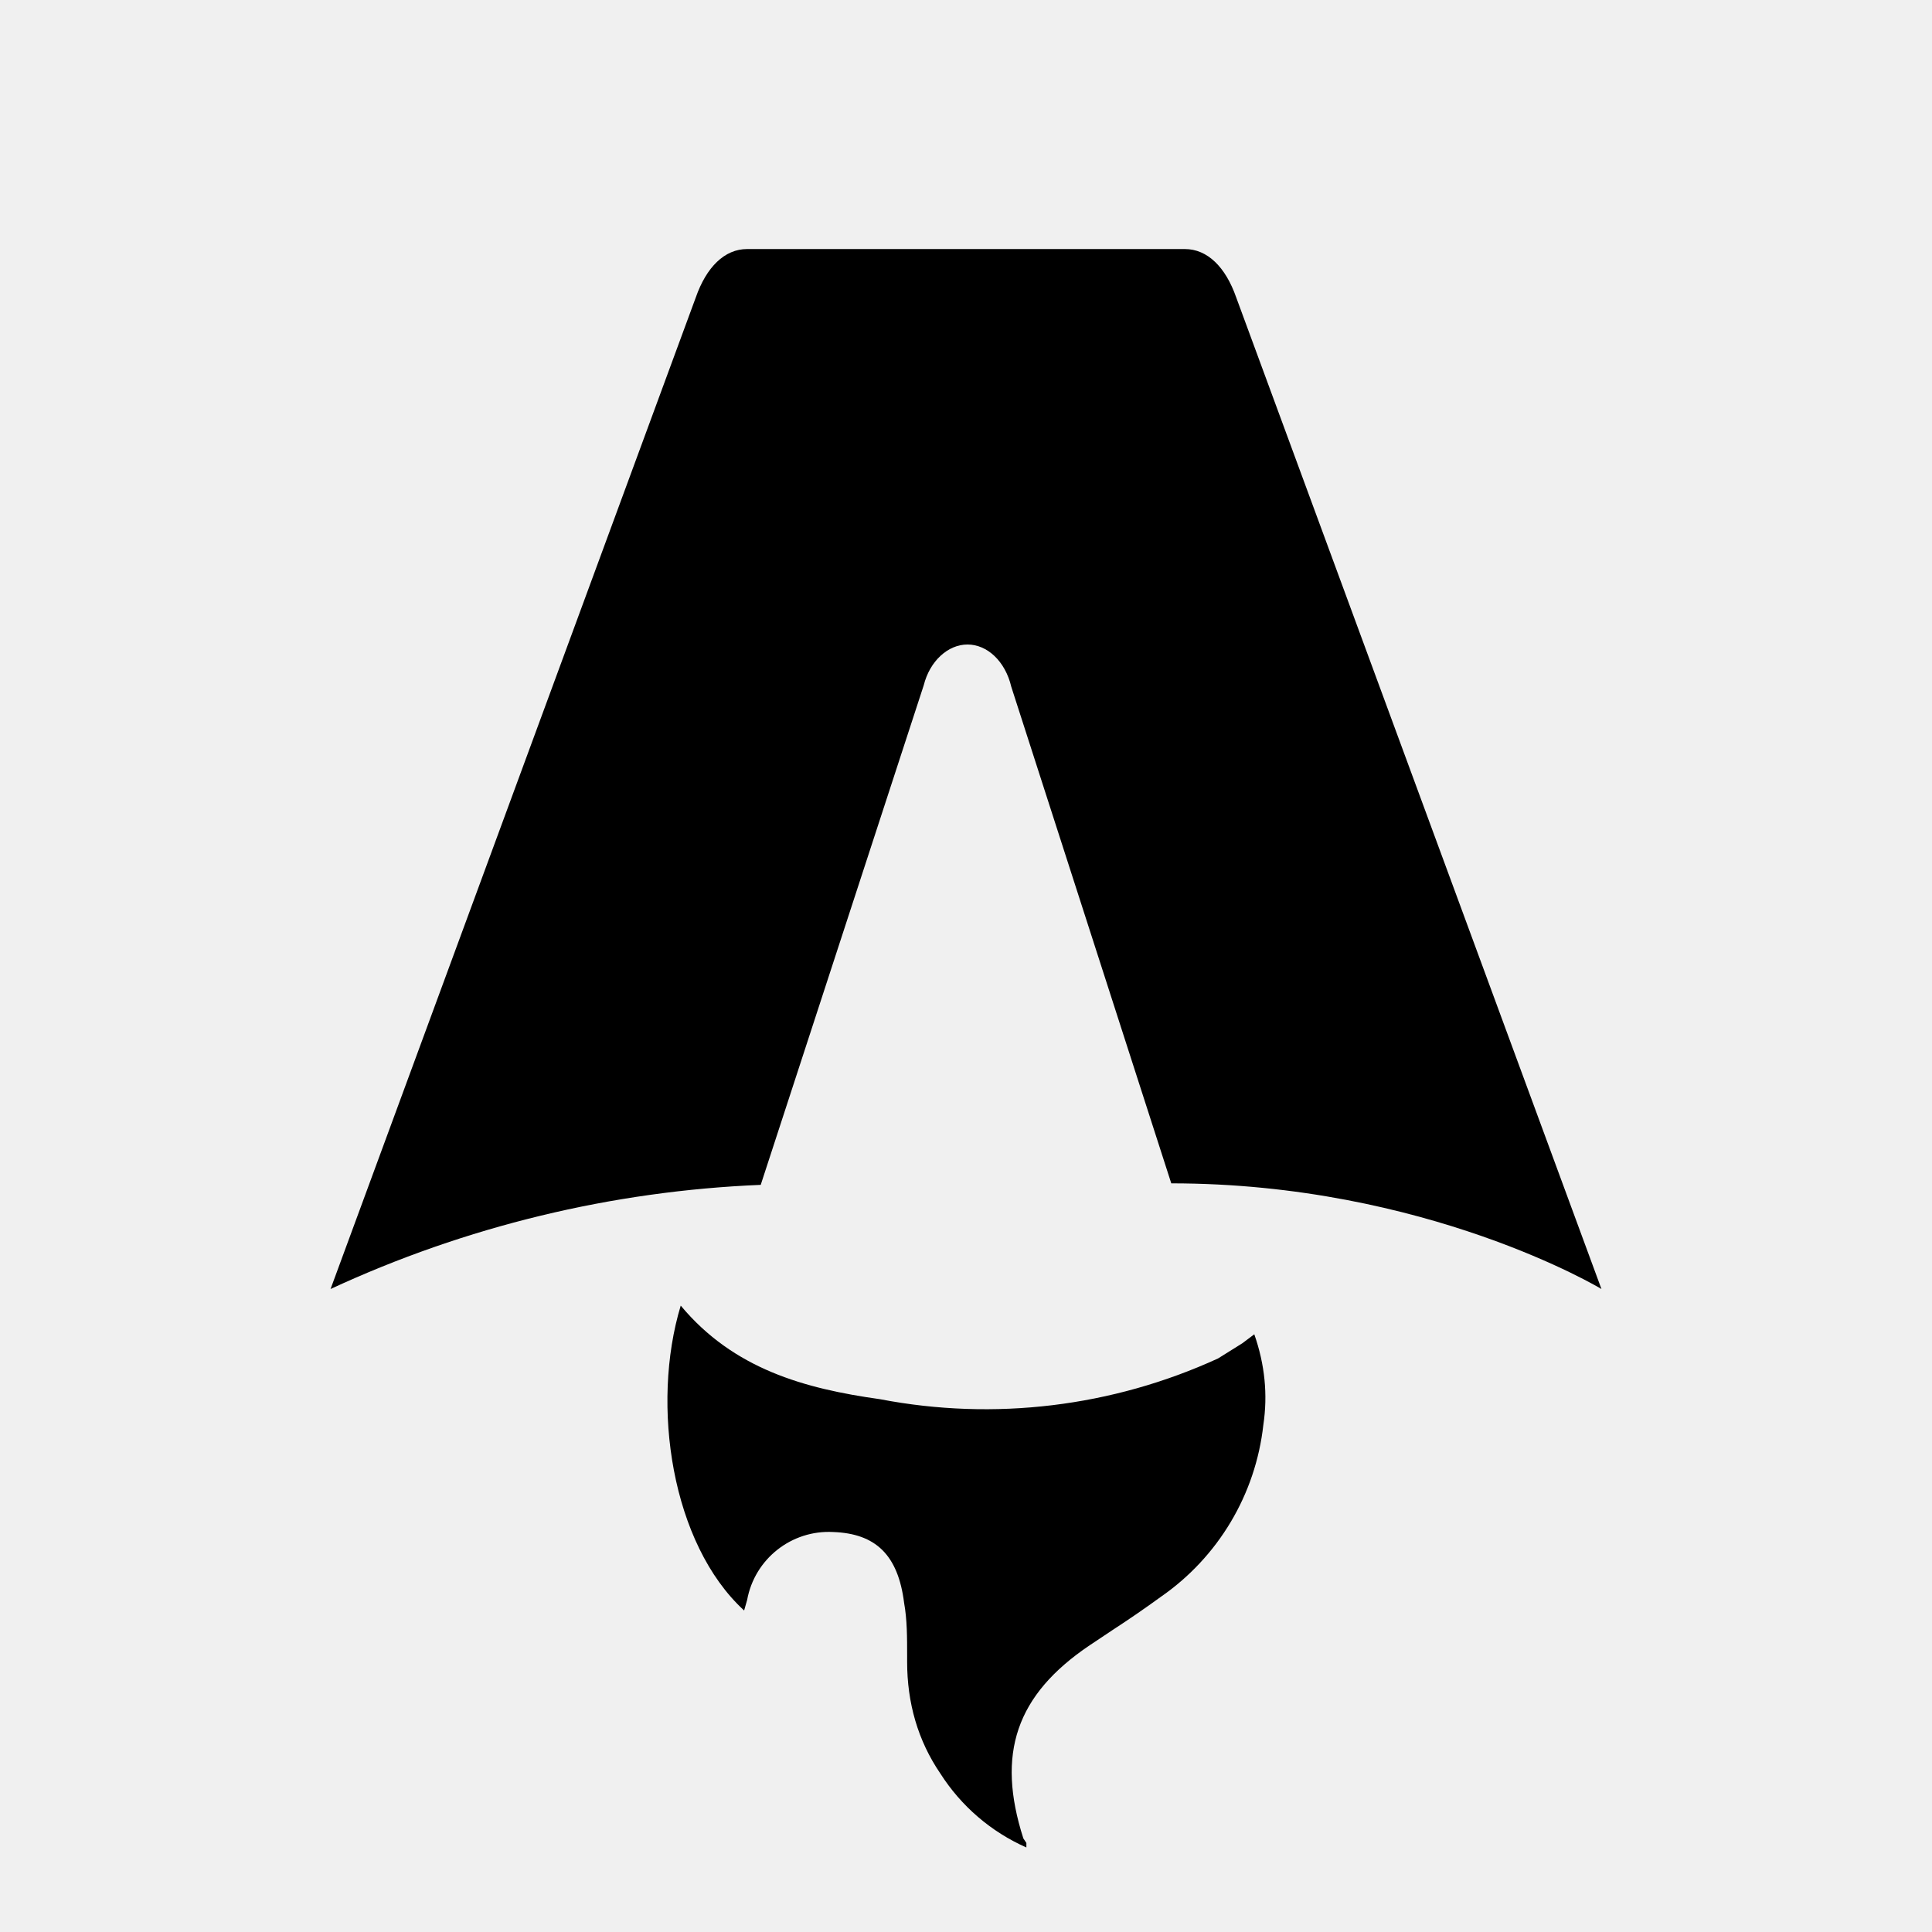
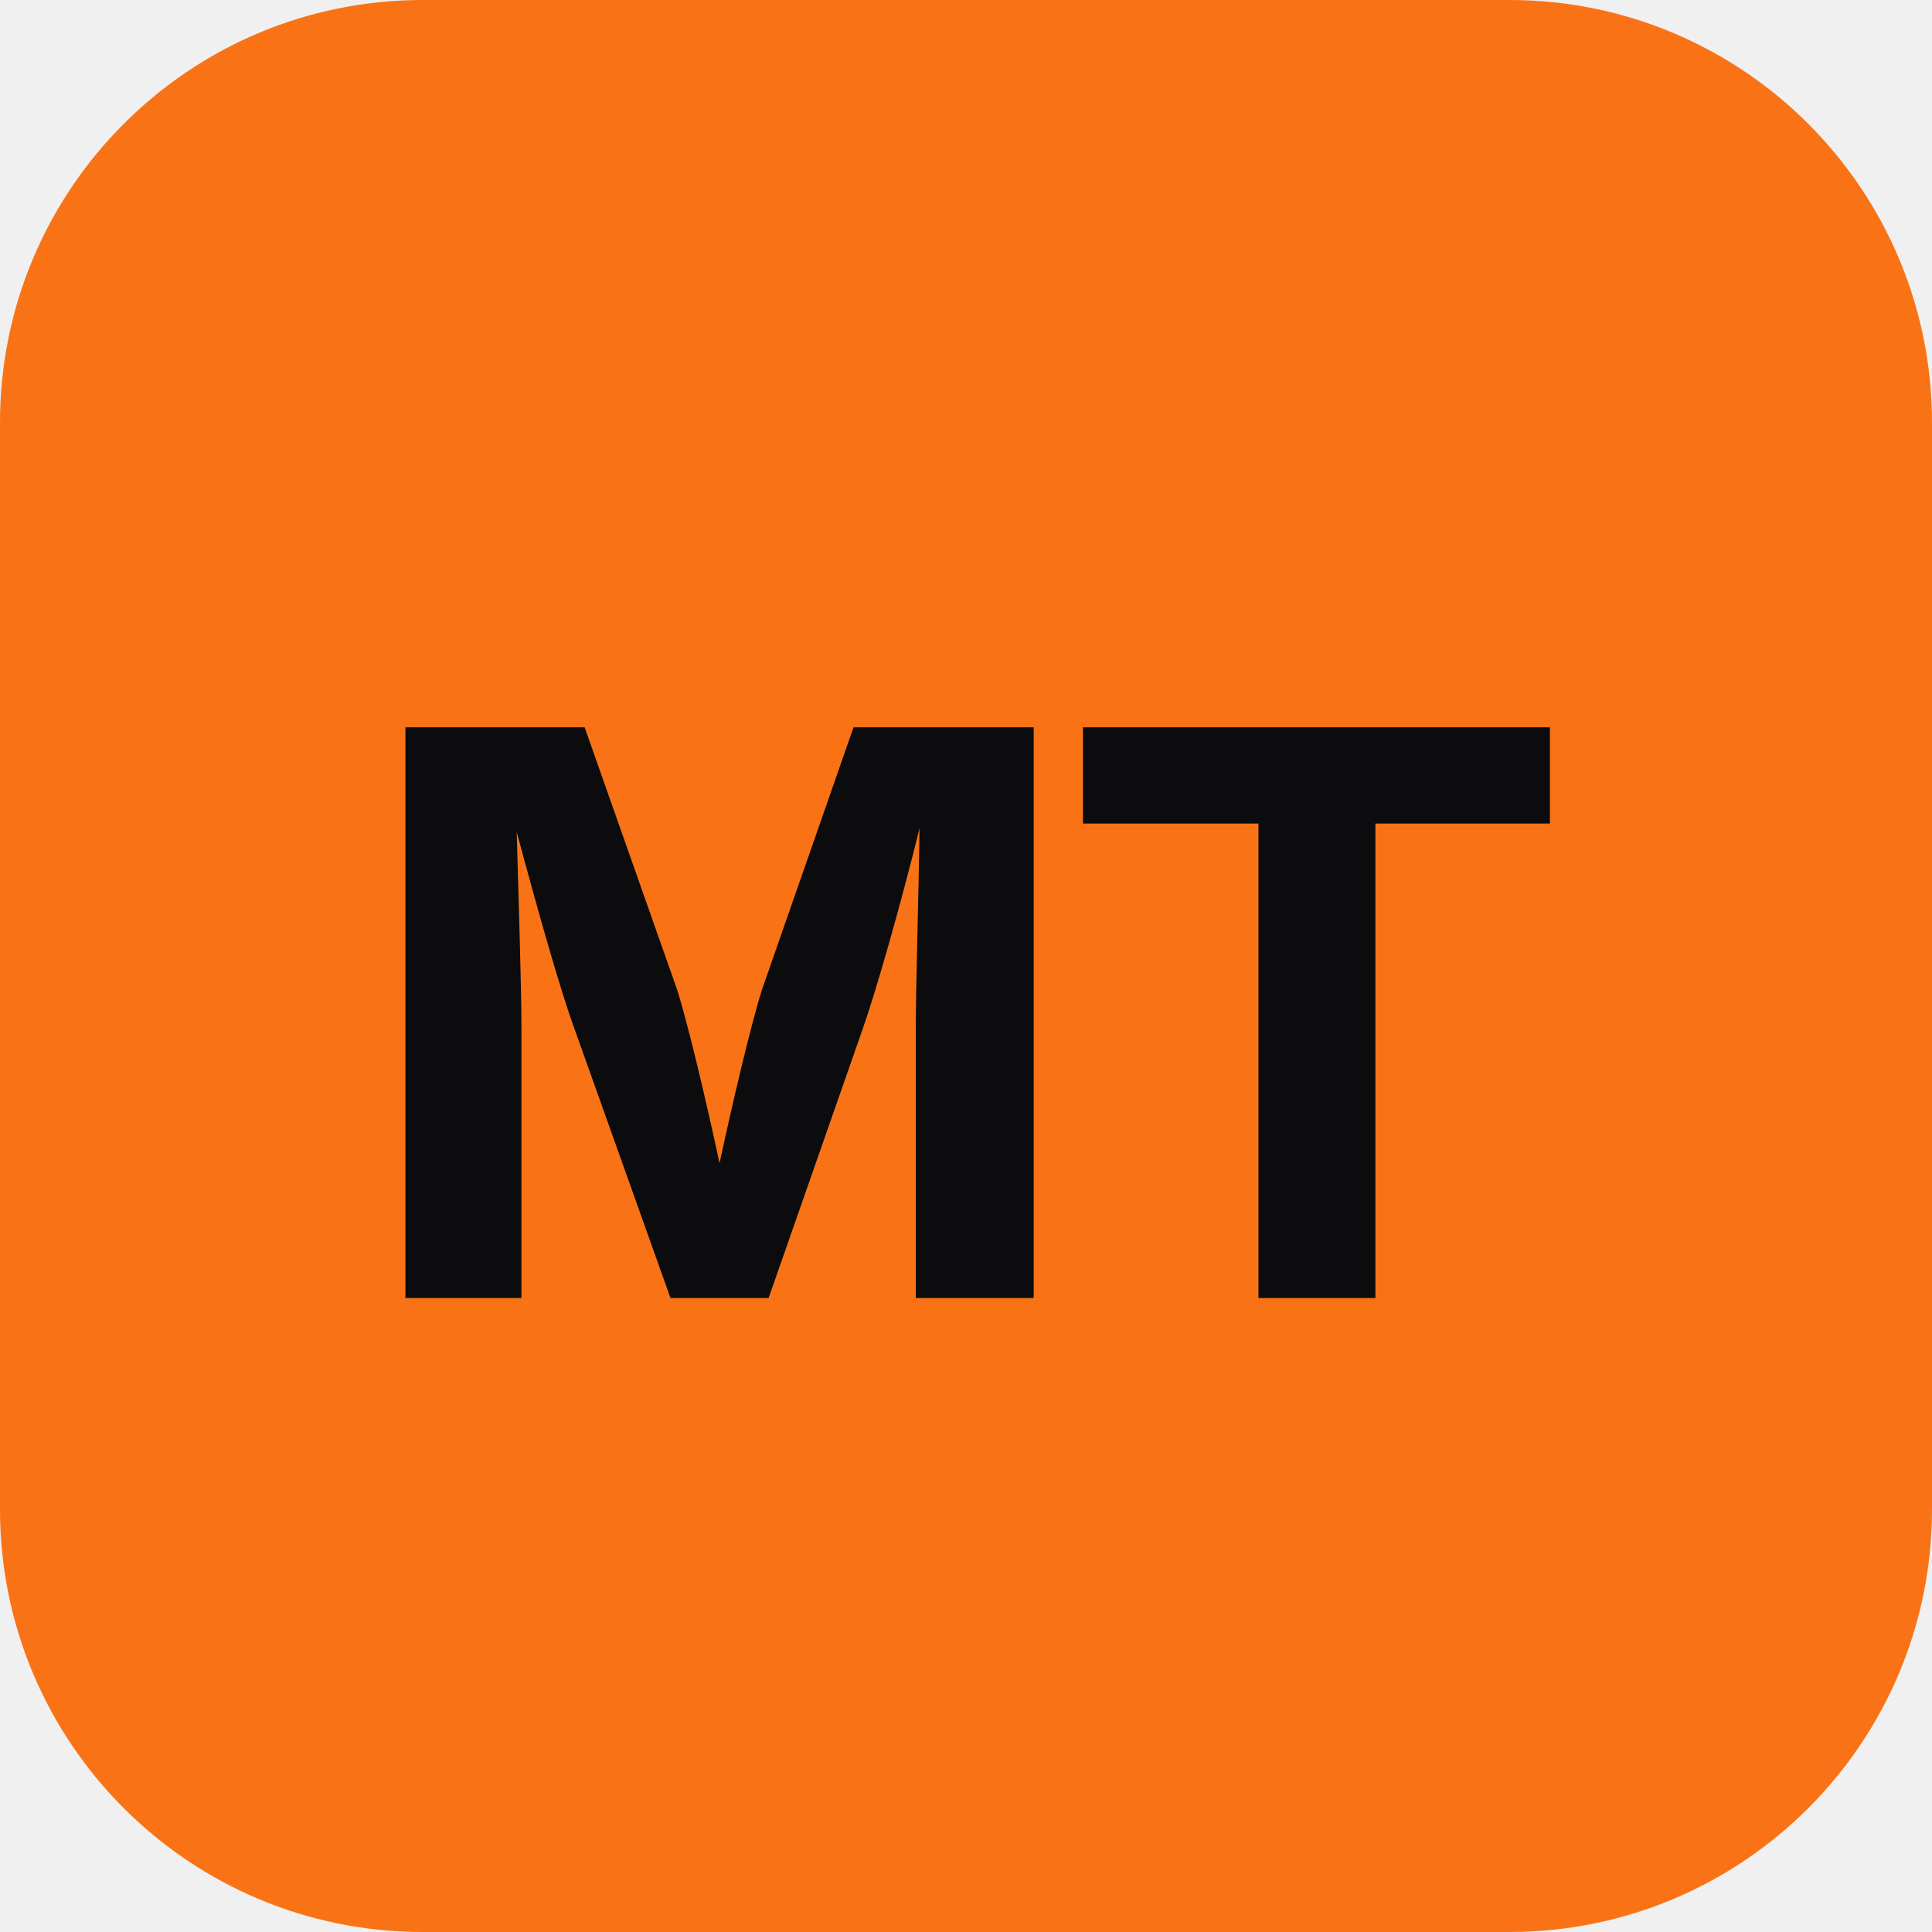
- <svg xmlns="http://www.w3.org/2000/svg" fill="none" viewBox="0 0 128 128">
-   <path d="M50.4 78.5a75.1 75.1 0 0 0-28.5 6.9l24.2-65.7c.7-2 1.9-3.2 3.4-3.2h29c1.5 0 2.7 1.2 3.4 3.2l24.2 65.7s-11.6-7-28.5-7L67 45.5c-.4-1.7-1.6-2.8-2.9-2.8-1.3 0-2.5 1.1-2.9 2.7L50.4 78.5Zm-1.1 28.2Zm-4.2-20.2c-2 6.6-.6 15.8 4.2 20.2a17.5 17.5 0 0 1 .2-.7 5.5 5.5 0 0 1 5.7-4.5c2.8.1 4.3 1.5 4.7 4.7.2 1.1.2 2.3.2 3.5v.4c0 2.7.7 5.2 2.2 7.4a13 13 0 0 0 5.7 4.9v-.3l-.2-.3c-1.8-5.6-.5-9.5 4.4-12.8l1.5-1a73 73 0 0 0 3.2-2.2 16 16 0 0 0 6.8-11.4c.3-2 .1-4-.6-6l-.8.6-1.6 1a37 37 0 0 1-22.4 2.7c-5-.7-9.7-2-13.2-6.2Z" />
-   <style>
-         path { fill: #000; }
-         @media (prefers-color-scheme: dark) {
-             path { fill: #FFF; }
-         }
-     </style>
+ <svg xmlns="http://www.w3.org/2000/svg" viewBox="0 0 32 32" role="img" aria-label="MT">
+   <rect width="32" height="32" rx="7" fill="#f97316" />
+   <text x="16" y="21.5" text-anchor="middle" fill="#0c0c0e" font-family="system-ui, -apple-system, 'Segoe UI', sans-serif" font-size="13" font-weight="700" letter-spacing="-0.5">MT</text>
</svg>
